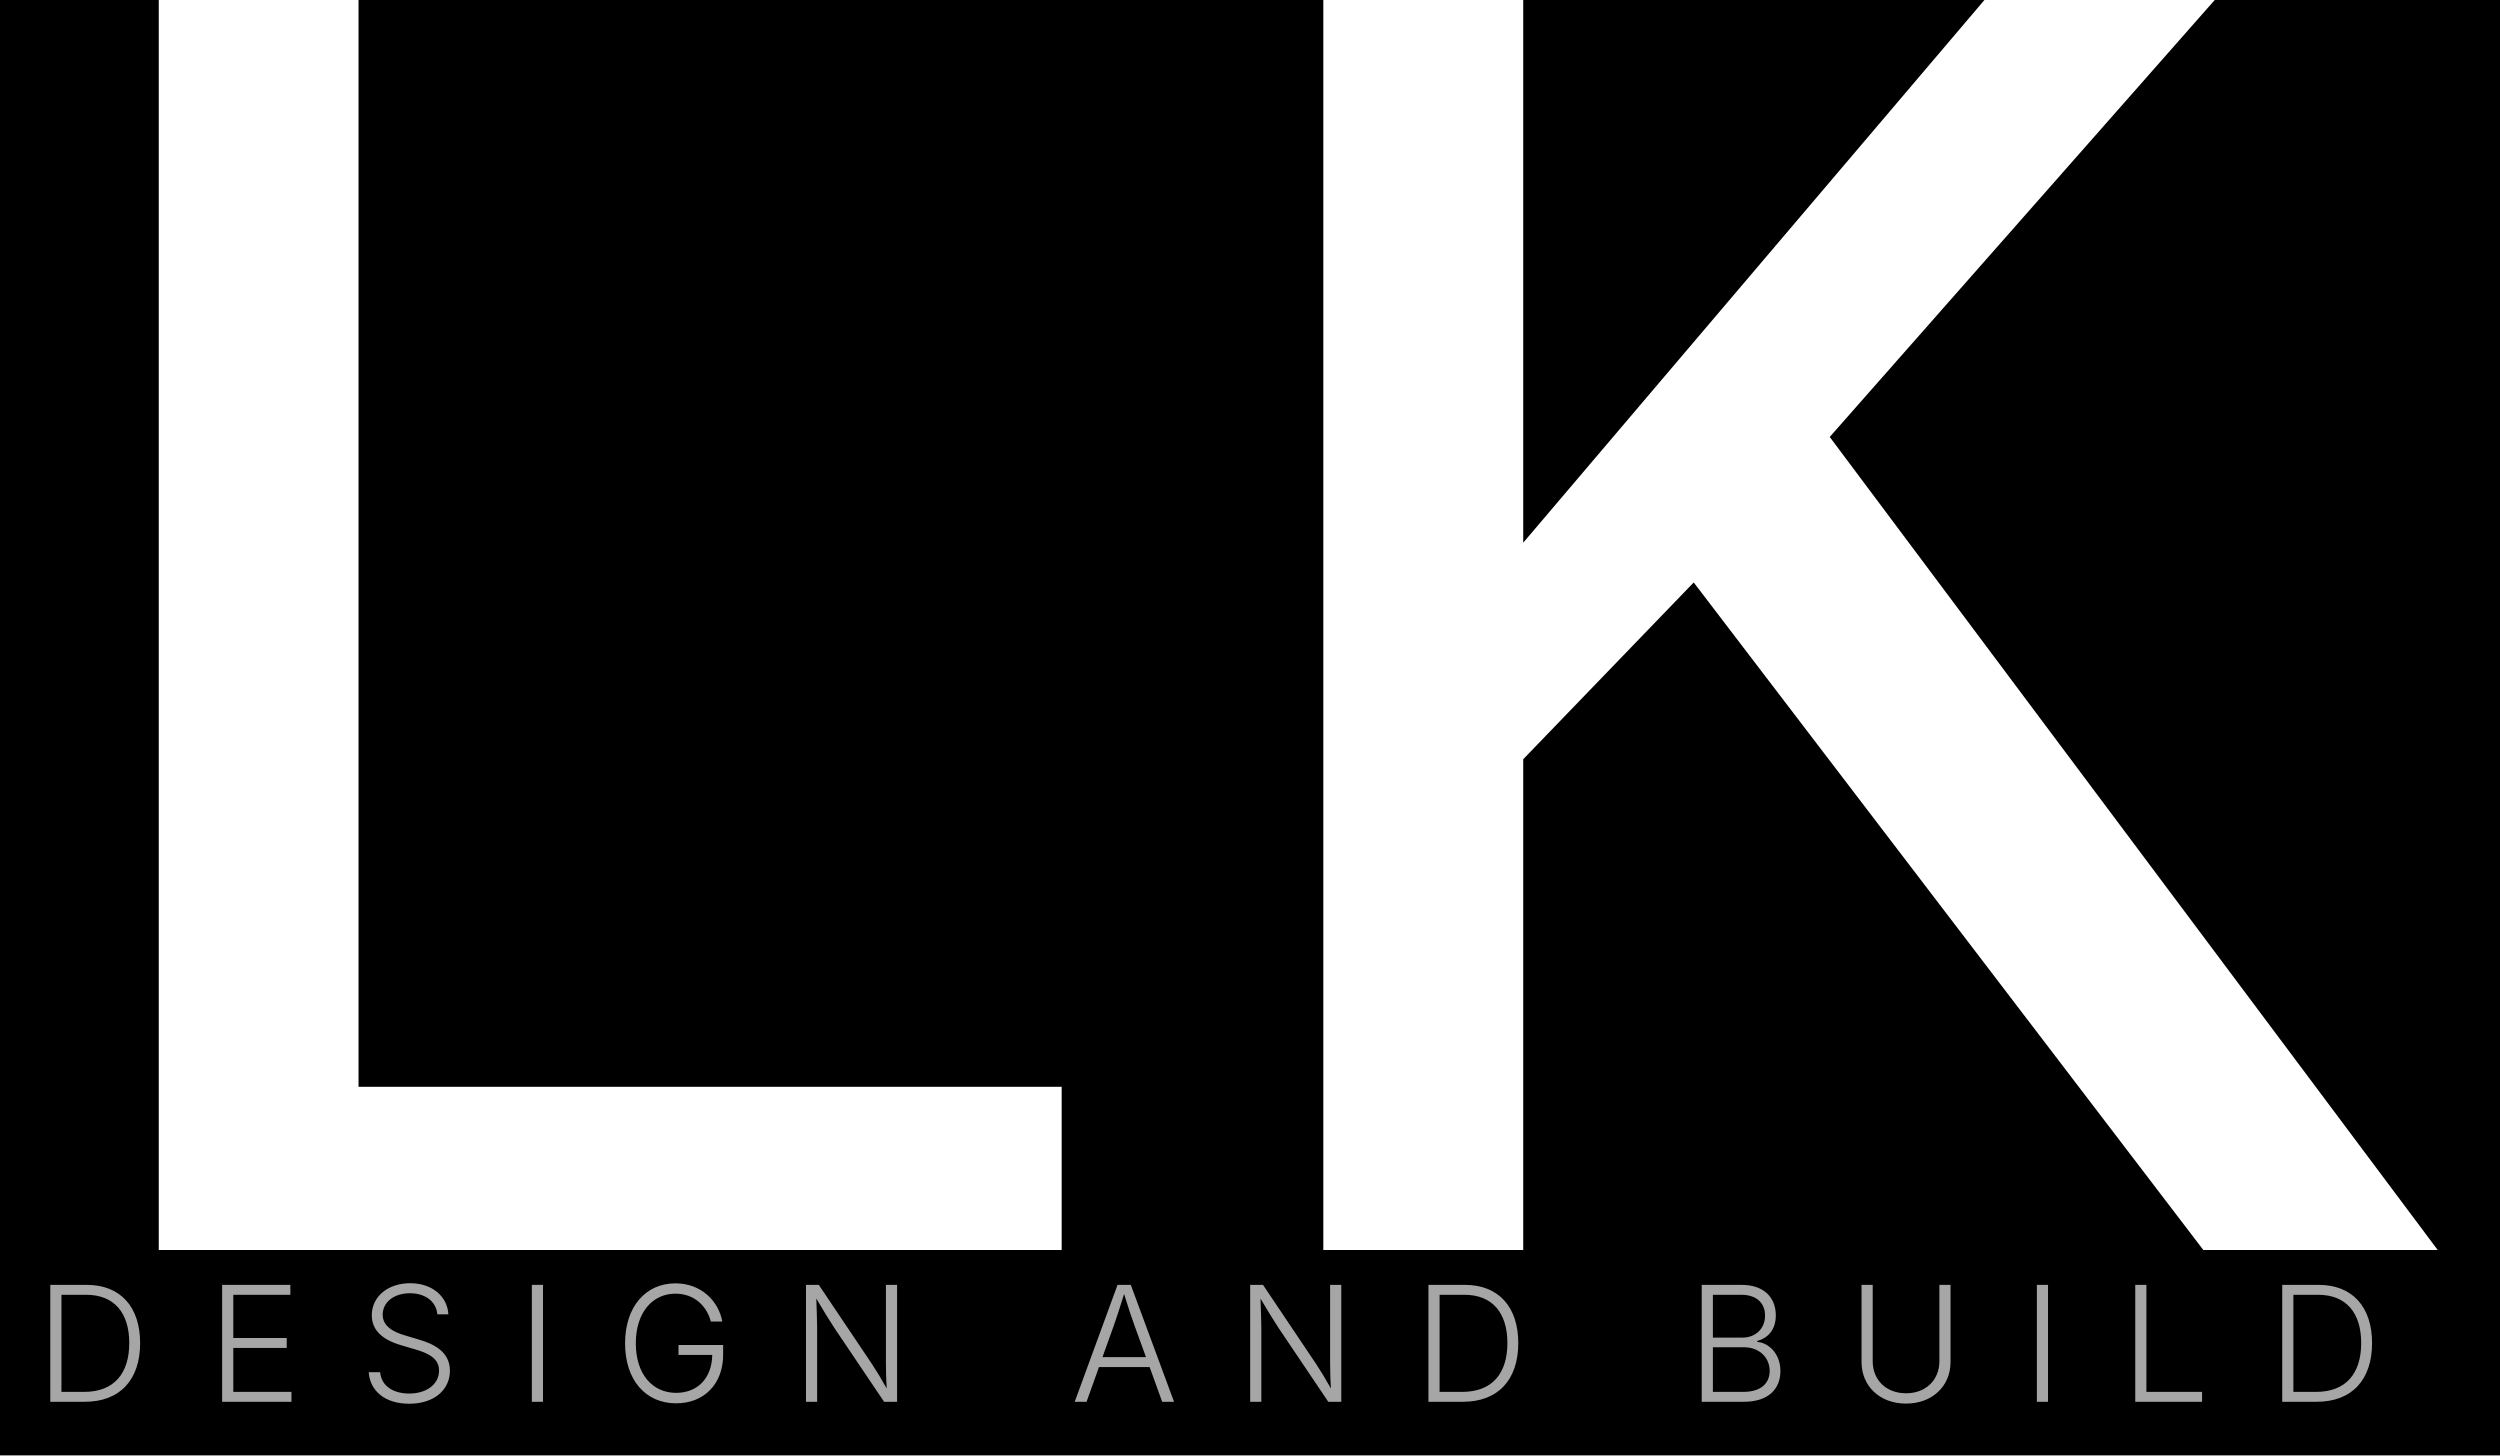
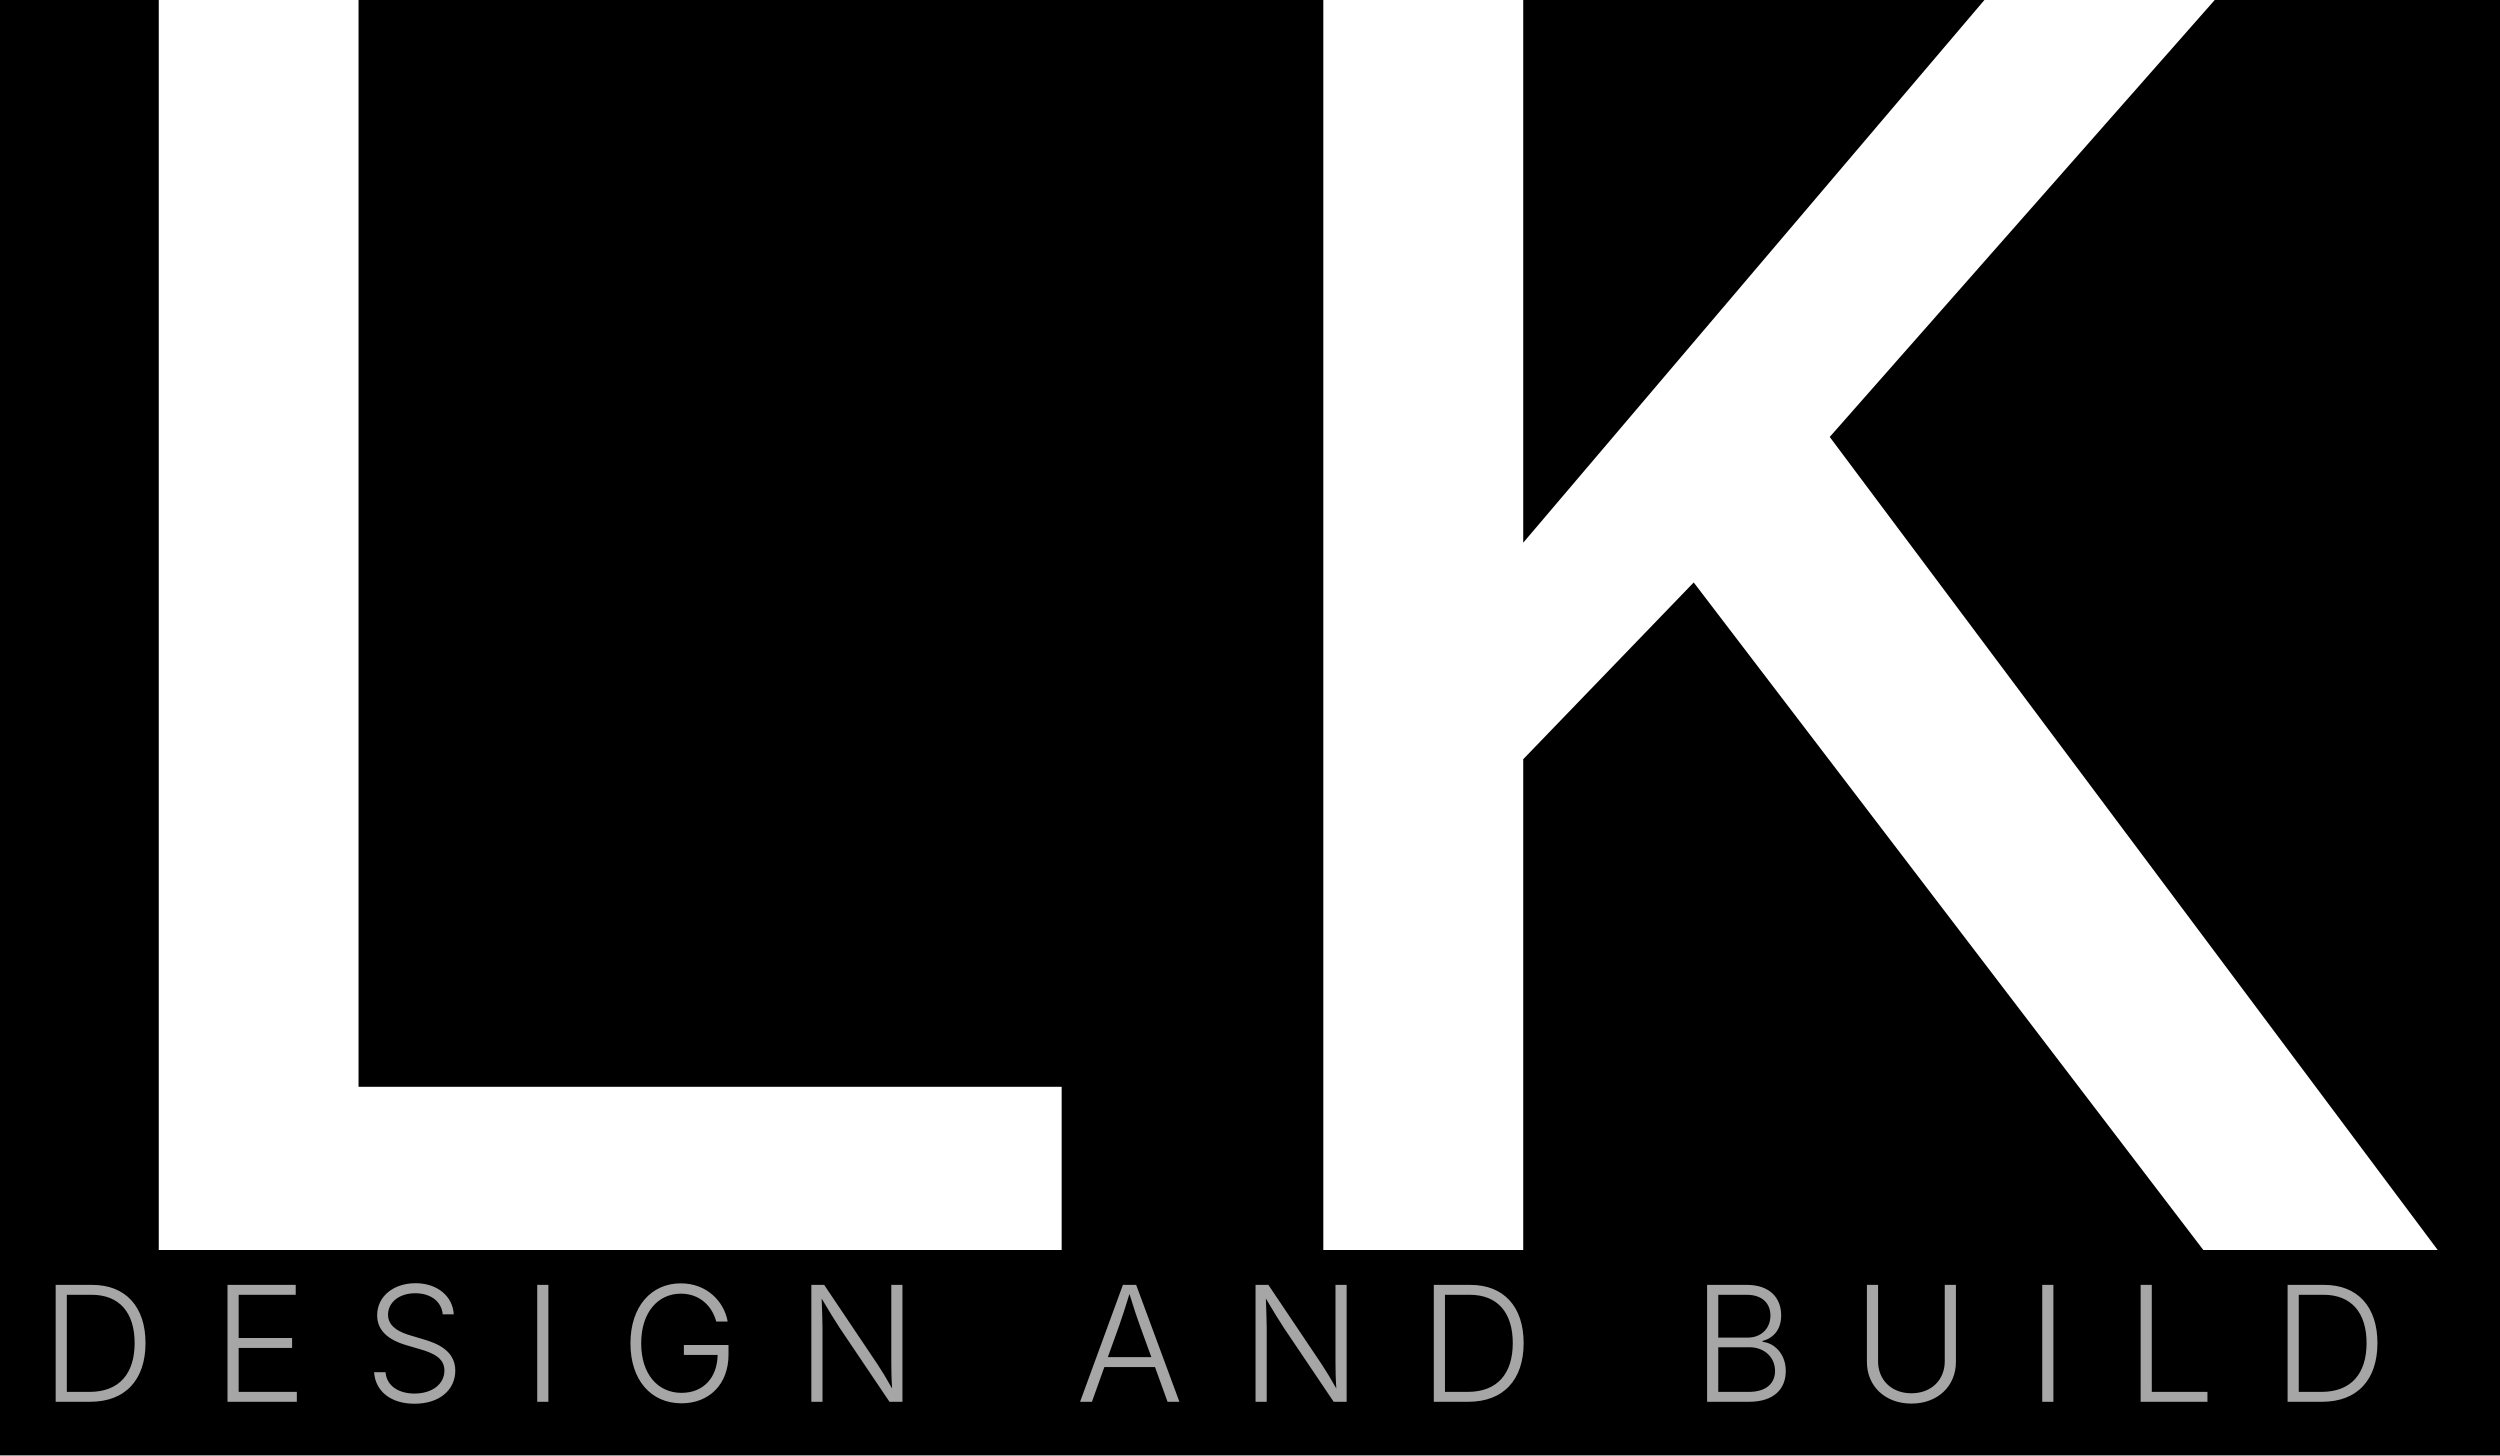
<svg xmlns="http://www.w3.org/2000/svg" viewBox="210 210 280 163" width="560" height="326">
  <rect x="210" y="210" width="280" height="163" fill="#000000" />
  <text x="200" y="350" font-family="'Courier New', Courier, monospace" font-size="240" font-weight="normal" fill="#FFFFFF" letter-spacing="-0.02em">LK</text>
-   <text x="213.9" y="367" font-family="'Inter', 'Helvetica Neue', Arial, sans-serif" font-size="18" font-weight="300" fill="#FFFFFF" fill-opacity="0.65" letter-spacing="6.3">DESIGN AND BUILD</text>
+   <text x="214.5" y="367" font-family="'Inter', 'Helvetica Neue', Arial, sans-serif" font-size="18" font-weight="300" fill="#FFFFFF" fill-opacity="0.65" letter-spacing="6.3">DESIGN AND BUILD</text>
</svg>
